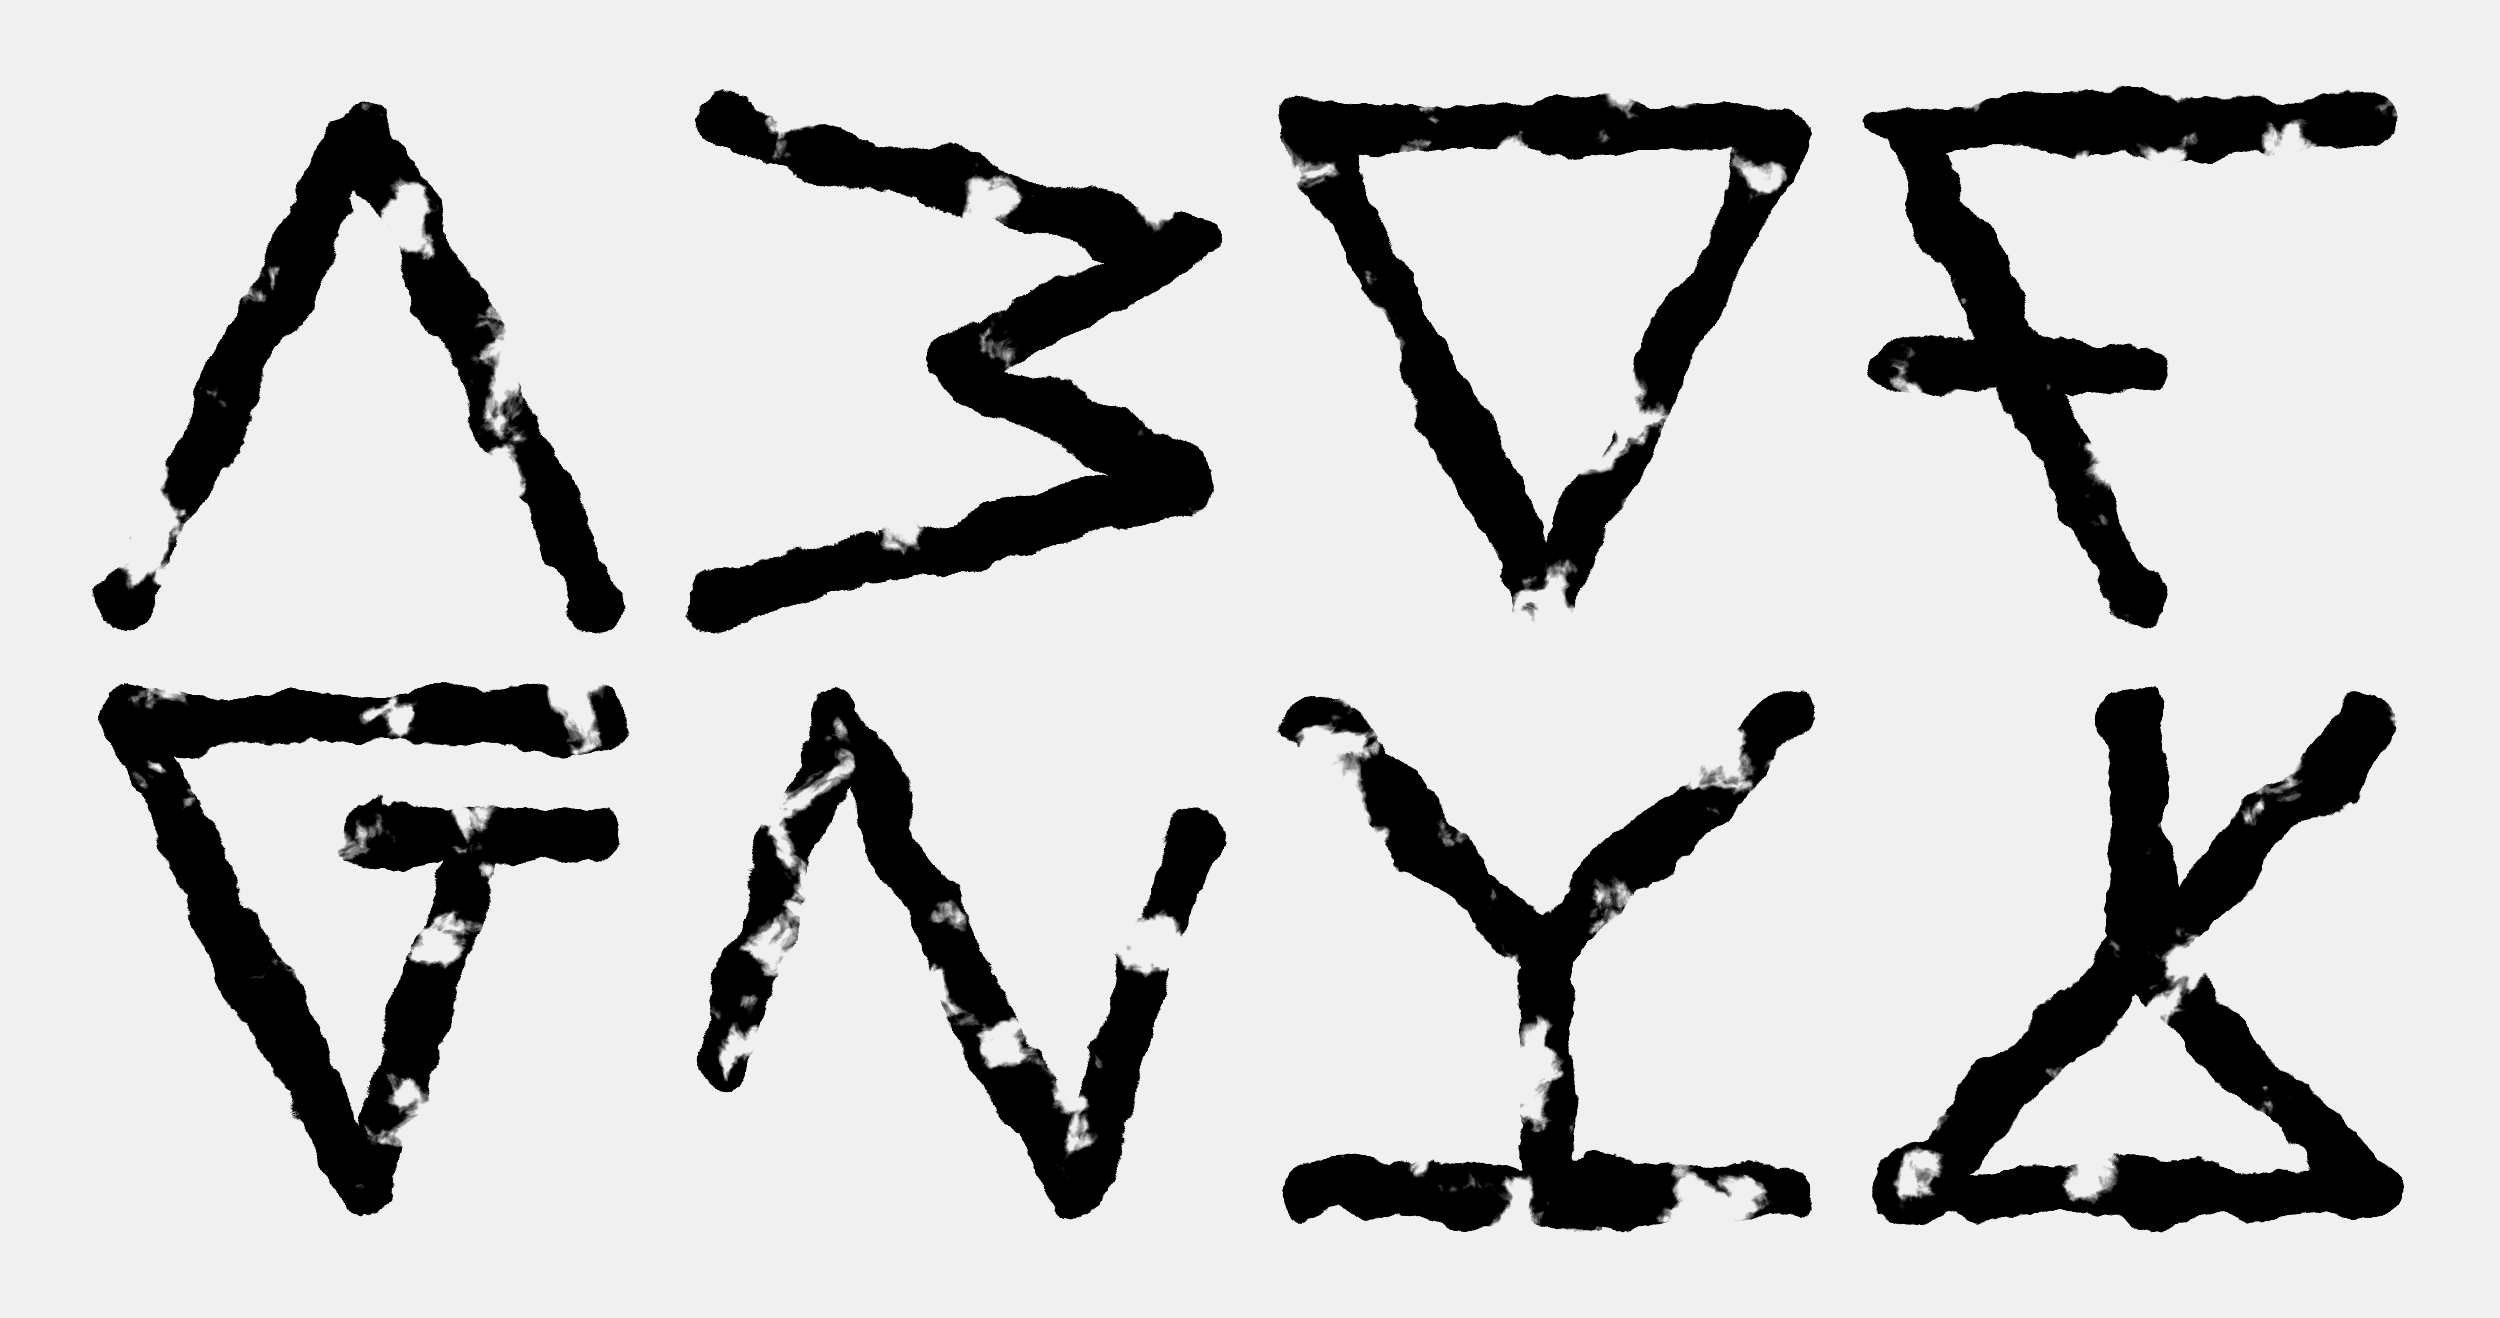
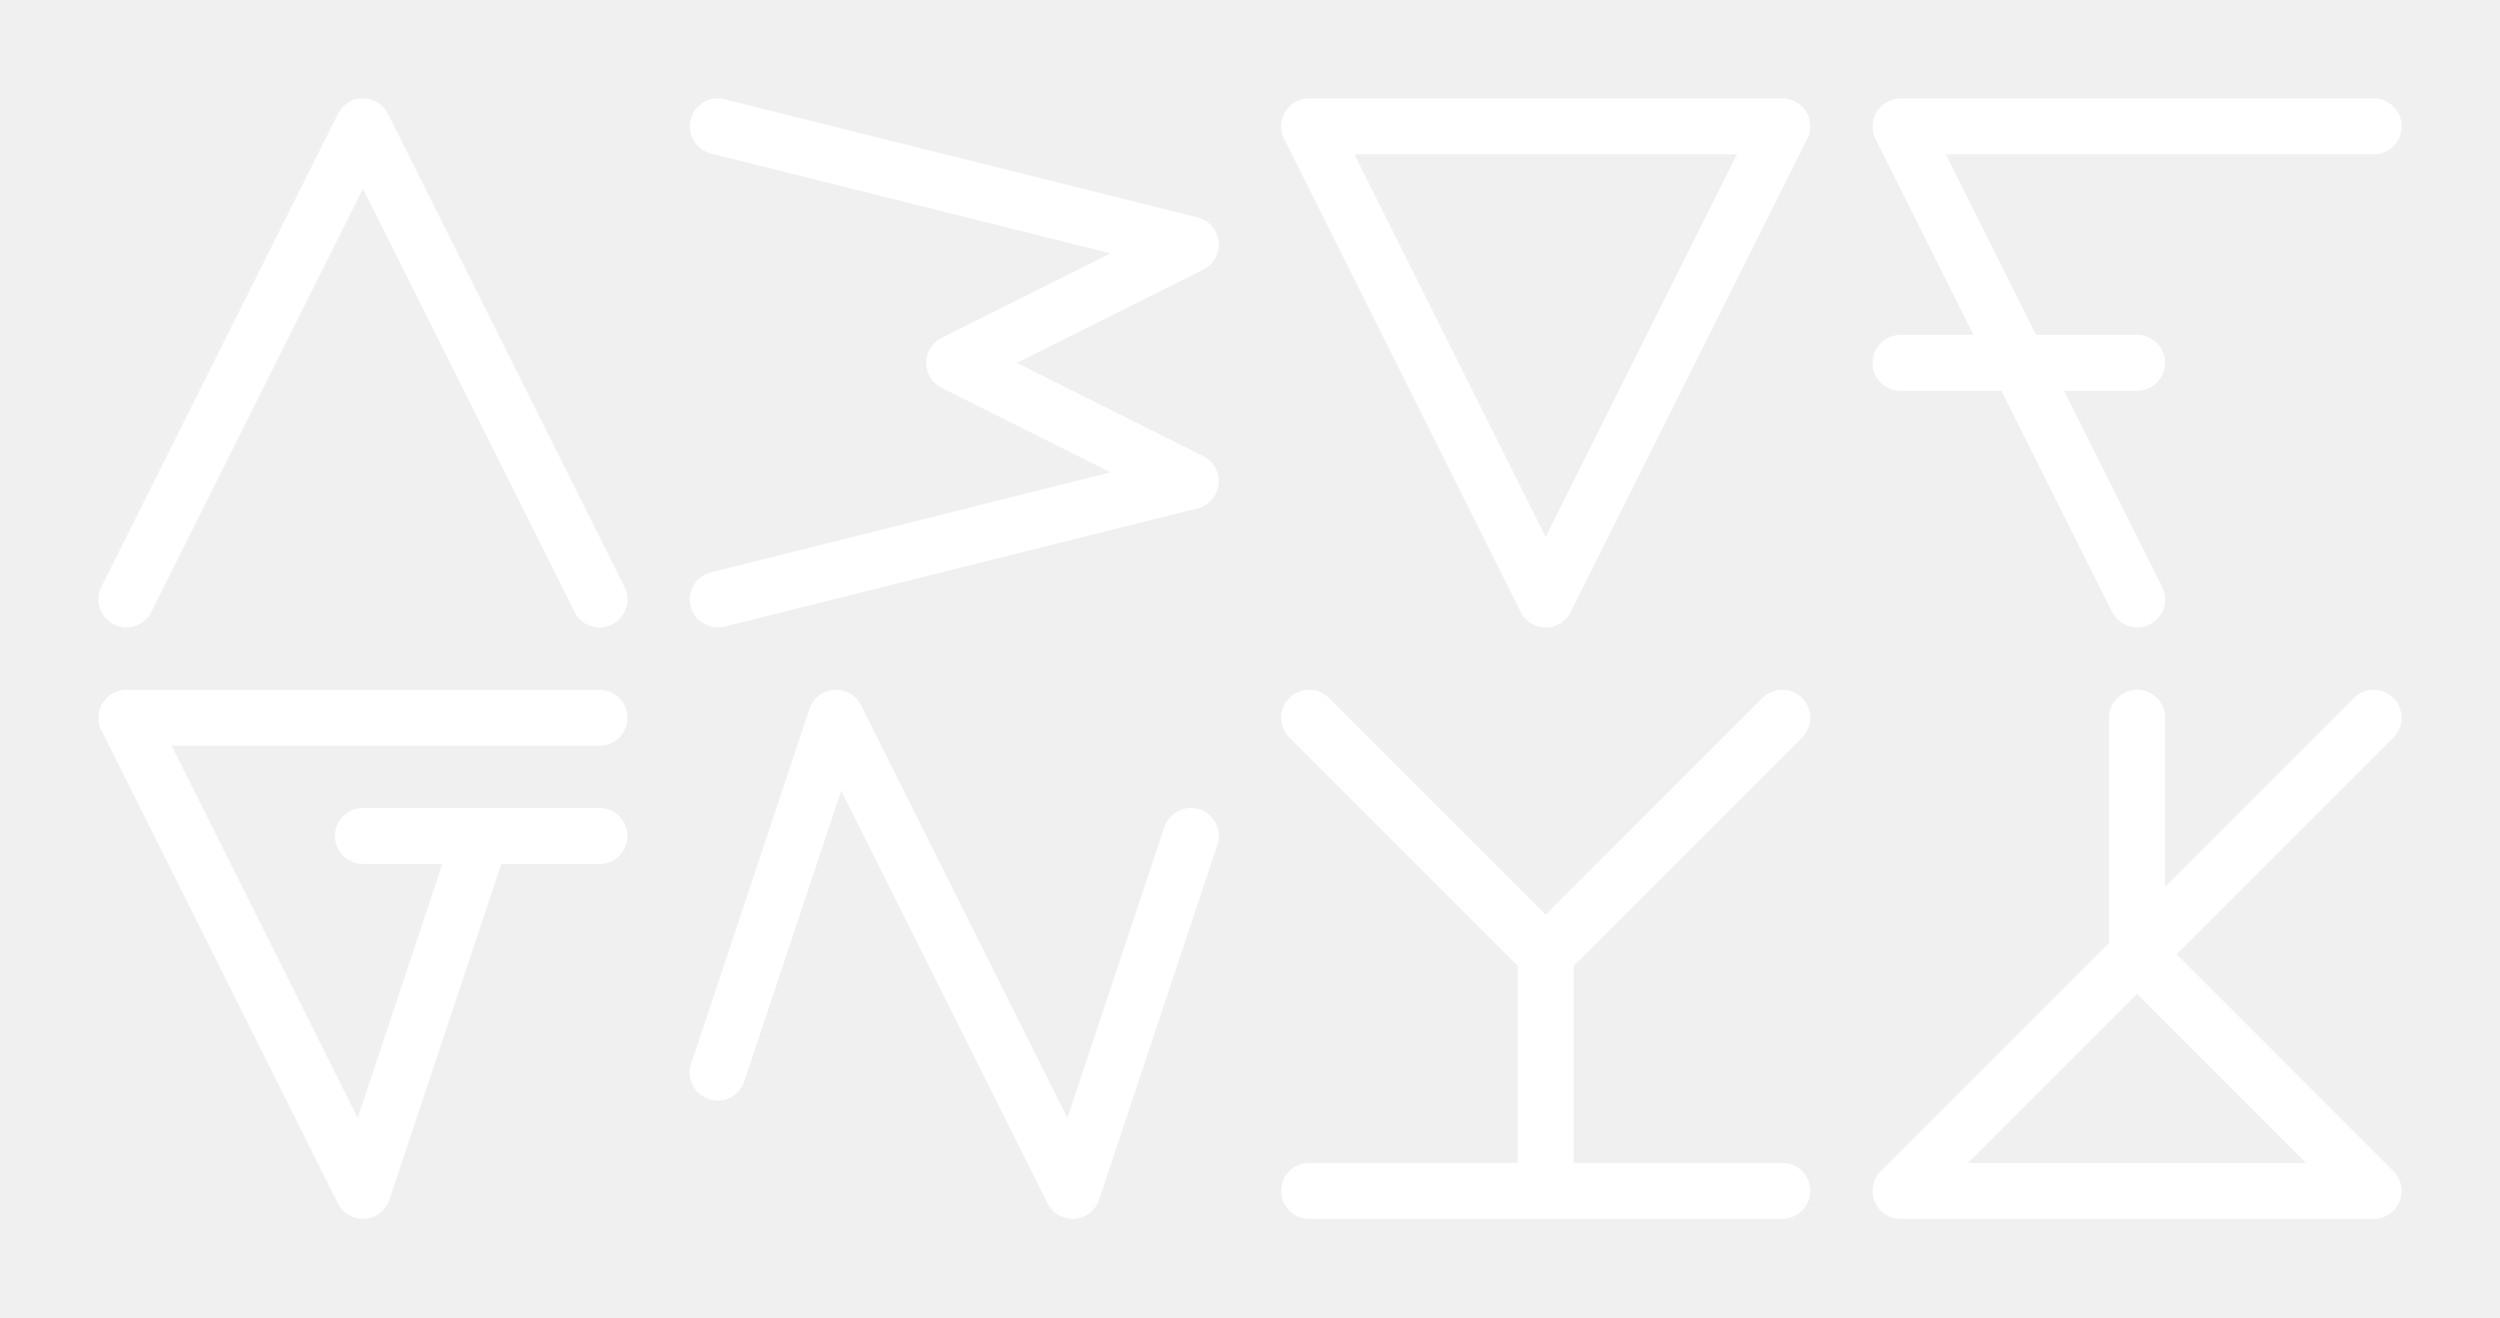
<svg xmlns="http://www.w3.org/2000/svg" width="506.193" height="266.701" viewBox="0 0 133.93 70.565" version="1.1" id="svg8">
  <defs id="defs2">
    <filter style="color-interpolation-filters:sRGB" id="filter28">
      <feTurbulence id="feTurbulence30" result="result1" baseFrequency="1" seed="0" numOctaves="8" type="fractalNoise" />
      <feComposite id="feComposite841" result="result3" in2="result1" operator="in" in="SourceGraphic" />
      <feColorMatrix id="feColorMatrix843" result="result4" values="1 0 0 0 0 0 1 0 0 0 0 0 1 0 0 0 0 0 16 -5 " />
      <feDisplacementMap in2="result1" id="feDisplacementMap32" in="result4" scale="0.5" xChannelSelector="R" yChannelSelector="G" result="result2" />
    </filter>
  </defs>
  <g id="layer1" transform="translate(53.07892,27.34575)">
-     <g id="g4677" style="stroke:#000000;stroke-width:0.626;stroke-linecap:round;stroke-linejoin:round;stroke-miterlimit:4;stroke-dasharray:none;stroke-opacity:1;filter:url(#filter28)" transform="matrix(4.789827,0,0,4.789827,-52.64751,-30.10756)">
-       <path id="path3684" d="M 1.323,7.281 3.969,1.99 6.615,7.281" style="color:#000000;display:inline;overflow:visible;visibility:visible;fill:none;fill-rule:evenodd;stroke:#000000;stroke-width:0.626;stroke-linecap:round;stroke-linejoin:round;stroke-miterlimit:4;stroke-dasharray:none;stroke-dashoffset:0;stroke-opacity:1;marker:none;marker-start:none;marker-mid:none;marker-end:none;enable-background:accumulate" />
+     <g id="g4677" style="stroke:#ffffff;stroke-width:0.626;stroke-linecap:round;stroke-linejoin:round;stroke-miterlimit:4;stroke-dasharray:none;stroke-opacity:1" transform="matrix(4.789827,0,0,4.789827,-52.64751,-30.10756)">
+       <path id="path3684" d="M 1.323,7.281 3.969,1.99 6.615,7.281" style="color:#000000;display:inline;overflow:visible;visibility:visible;fill:none;fill-rule:evenodd;stroke:#ffffff;stroke-width:0.626;stroke-linecap:round;stroke-linejoin:round;stroke-miterlimit:4;stroke-dasharray:none;stroke-dashoffset:0;stroke-opacity:1;marker:none;marker-start:none;marker-mid:none;marker-end:none;enable-background:accumulate" />
    </g>
-     <g id="g4681" transform="matrix(4.789827,0,0,4.789827,-46.31097,-30.10756)" style="stroke:#000000;stroke-width:0.626;stroke-linecap:round;stroke-linejoin:round;stroke-miterlimit:4;stroke-dasharray:none;stroke-opacity:1;filter:url(#filter28)">
-       <path id="path3713" d="M 6.615,1.99 11.906,3.312 9.26,4.635 11.906,5.958 6.615,7.281" style="color:#000000;display:inline;overflow:visible;visibility:visible;fill:none;fill-rule:evenodd;stroke:#000000;stroke-width:0.626;stroke-linecap:round;stroke-linejoin:round;stroke-miterlimit:4;stroke-dasharray:none;stroke-dashoffset:0;stroke-opacity:1;marker:none;marker-start:none;marker-mid:none;marker-end:none;enable-background:accumulate" />
+     <g id="g4681" transform="matrix(4.789827,0,0,4.789827,-46.31097,-30.10756)" style="stroke:#ffffff;stroke-width:0.626;stroke-linecap:round;stroke-linejoin:round;stroke-miterlimit:4;stroke-dasharray:none;stroke-opacity:1">
+       <path id="path3713" d="M 6.615,1.99 11.906,3.312 9.26,4.635 11.906,5.958 6.615,7.281" style="color:#000000;display:inline;overflow:visible;visibility:visible;fill:none;fill-rule:evenodd;stroke:#ffffff;stroke-width:0.626;stroke-linecap:round;stroke-linejoin:round;stroke-miterlimit:4;stroke-dasharray:none;stroke-dashoffset:0;stroke-opacity:1;marker:none;marker-start:none;marker-mid:none;marker-end:none;enable-background:accumulate" />
    </g>
-     <g id="g4685" transform="matrix(4.789827,0,0,4.789827,-39.97443,-30.10756)" style="stroke:#000000;stroke-width:0.626;stroke-linecap:round;stroke-linejoin:round;stroke-miterlimit:4;stroke-dasharray:none;stroke-opacity:1;filter:url(#filter28)">
-       <path id="path3715" d="m 11.906,1.99 h 5.292 l -2.646,5.292 z" style="color:#000000;display:inline;overflow:visible;visibility:visible;fill:none;fill-rule:evenodd;stroke:#000000;stroke-width:0.626;stroke-linecap:round;stroke-linejoin:round;stroke-miterlimit:4;stroke-dasharray:none;stroke-dashoffset:0;stroke-opacity:1;marker:none;marker-start:none;marker-mid:none;marker-end:none;enable-background:accumulate" />
+     <g id="g4685" transform="matrix(4.789827,0,0,4.789827,-39.97443,-30.10756)" style="stroke:#ffffff;stroke-width:0.626;stroke-linecap:round;stroke-linejoin:round;stroke-miterlimit:4;stroke-dasharray:none;stroke-opacity:1">
+       <path id="path3715" d="m 11.906,1.99 h 5.292 l -2.646,5.292 z" style="color:#000000;display:inline;overflow:visible;visibility:visible;fill:none;fill-rule:evenodd;stroke:#ffffff;stroke-width:0.626;stroke-linecap:round;stroke-linejoin:round;stroke-miterlimit:4;stroke-dasharray:none;stroke-dashoffset:0;stroke-opacity:1;marker:none;marker-start:none;marker-mid:none;marker-end:none;enable-background:accumulate" />
    </g>
-     <g id="g4690" transform="matrix(4.789827,0,0,4.789827,-33.63789,-30.10756)" style="stroke:#000000;stroke-width:0.626;stroke-linecap:round;stroke-linejoin:round;stroke-miterlimit:4;stroke-dasharray:none;stroke-opacity:1;filter:url(#filter28)">
-       <path id="path3717" d="M 22.49,1.99 H 17.198 L 19.844,7.281" style="color:#000000;display:inline;overflow:visible;visibility:visible;fill:none;fill-rule:evenodd;stroke:#000000;stroke-width:0.626;stroke-linecap:round;stroke-linejoin:round;stroke-miterlimit:4;stroke-dasharray:none;stroke-dashoffset:0;stroke-opacity:1;marker:none;marker-start:none;marker-mid:none;marker-end:none;enable-background:accumulate" />
-       <path id="path3719" d="M 17.198,4.635 H 19.844" style="color:#000000;display:inline;overflow:visible;visibility:visible;fill:none;fill-rule:evenodd;stroke:#000000;stroke-width:0.626;stroke-linecap:round;stroke-linejoin:round;stroke-miterlimit:4;stroke-dasharray:none;stroke-dashoffset:0;stroke-opacity:1;marker:none;marker-start:none;marker-mid:none;marker-end:none;enable-background:accumulate" />
+     <g id="g4690" transform="matrix(4.789827,0,0,4.789827,-33.63789,-30.10756)" style="stroke:#ffffff;stroke-width:0.626;stroke-linecap:round;stroke-linejoin:round;stroke-miterlimit:4;stroke-dasharray:none;stroke-opacity:1">
+       <path id="path3717" d="M 22.49,1.99 H 17.198 L 19.844,7.281" style="color:#000000;display:inline;overflow:visible;visibility:visible;fill:none;fill-rule:evenodd;stroke:#ffffff;stroke-width:0.626;stroke-linecap:round;stroke-linejoin:round;stroke-miterlimit:4;stroke-dasharray:none;stroke-dashoffset:0;stroke-opacity:1;marker:none;marker-start:none;marker-mid:none;marker-end:none;enable-background:accumulate" />
+       <path id="path3719" d="M 17.198,4.635 H 19.844" style="color:#000000;display:inline;overflow:visible;visibility:visible;fill:none;fill-rule:evenodd;stroke:#ffffff;stroke-width:0.626;stroke-linecap:round;stroke-linejoin:round;stroke-miterlimit:4;stroke-dasharray:none;stroke-dashoffset:0;stroke-opacity:1;marker:none;marker-start:none;marker-mid:none;marker-end:none;enable-background:accumulate" />
    </g>
-     <g id="g4695" transform="matrix(4.789827,0,0,4.789827,-154.0322,1.575091)" style="stroke:#000000;stroke-width:0.626;stroke-linecap:round;stroke-linejoin:round;stroke-miterlimit:4;stroke-dasharray:none;stroke-opacity:1;filter:url(#filter28)">
-       <path id="path4541" d="M 27.781,1.99 H 22.49 L 25.135,7.281 26.458,3.312" style="color:#000000;display:inline;overflow:visible;visibility:visible;fill:none;fill-rule:evenodd;stroke:#000000;stroke-width:0.626;stroke-linecap:round;stroke-linejoin:round;stroke-miterlimit:4;stroke-dasharray:none;stroke-dashoffset:0;stroke-opacity:1;marker:none;marker-start:none;marker-mid:none;marker-end:none;enable-background:accumulate" />
-       <path id="path4543" d="M 25.135,3.312 H 27.781" style="color:#000000;display:inline;overflow:visible;visibility:visible;fill:none;fill-rule:evenodd;stroke:#000000;stroke-width:0.626;stroke-linecap:round;stroke-linejoin:round;stroke-miterlimit:4;stroke-dasharray:none;stroke-dashoffset:0;stroke-opacity:1;marker:none;marker-start:none;marker-mid:none;marker-end:none;enable-background:accumulate" />
+     <g id="g4695" transform="matrix(4.789827,0,0,4.789827,-154.0322,1.575091)" style="stroke:#ffffff;stroke-width:0.626;stroke-linecap:round;stroke-linejoin:round;stroke-miterlimit:4;stroke-dasharray:none;stroke-opacity:1">
+       <path id="path4541" d="M 27.781,1.99 H 22.49 L 25.135,7.281 26.458,3.312" style="color:#000000;display:inline;overflow:visible;visibility:visible;fill:none;fill-rule:evenodd;stroke:#ffffff;stroke-width:0.626;stroke-linecap:round;stroke-linejoin:round;stroke-miterlimit:4;stroke-dasharray:none;stroke-dashoffset:0;stroke-opacity:1;marker:none;marker-start:none;marker-mid:none;marker-end:none;enable-background:accumulate" />
+       <path id="path4543" d="M 25.135,3.312 H 27.781" style="color:#000000;display:inline;overflow:visible;visibility:visible;fill:none;fill-rule:evenodd;stroke:#ffffff;stroke-width:0.626;stroke-linecap:round;stroke-linejoin:round;stroke-miterlimit:4;stroke-dasharray:none;stroke-dashoffset:0;stroke-opacity:1;marker:none;marker-start:none;marker-mid:none;marker-end:none;enable-background:accumulate" />
    </g>
-     <g id="g4704" transform="matrix(4.789827,0,0,4.789827,-147.6957,1.575091)" style="stroke:#000000;stroke-width:0.626;stroke-linecap:round;stroke-linejoin:round;stroke-miterlimit:4;stroke-dasharray:none;stroke-opacity:1;filter:url(#filter28)">
-       <path id="path4560" d="M 27.781,5.958 29.104,1.99 31.75,7.281 33.073,3.312" style="color:#000000;display:inline;overflow:visible;visibility:visible;fill:none;fill-rule:evenodd;stroke:#000000;stroke-width:0.626;stroke-linecap:round;stroke-linejoin:round;stroke-miterlimit:4;stroke-dasharray:none;stroke-dashoffset:0;stroke-opacity:1;marker:none;marker-start:none;marker-mid:none;marker-end:none;enable-background:accumulate" />
+     <g id="g4704" transform="matrix(4.789827,0,0,4.789827,-147.6957,1.575091)" style="stroke:#ffffff;stroke-width:0.626;stroke-linecap:round;stroke-linejoin:round;stroke-miterlimit:4;stroke-dasharray:none;stroke-opacity:1">
+       <path id="path4560" d="M 27.781,5.958 29.104,1.99 31.75,7.281 33.073,3.312" style="color:#000000;display:inline;overflow:visible;visibility:visible;fill:none;fill-rule:evenodd;stroke:#ffffff;stroke-width:0.626;stroke-linecap:round;stroke-linejoin:round;stroke-miterlimit:4;stroke-dasharray:none;stroke-dashoffset:0;stroke-opacity:1;marker:none;marker-start:none;marker-mid:none;marker-end:none;enable-background:accumulate" />
    </g>
-     <g id="g4710" transform="matrix(4.789827,0,0,4.789827,-141.3591,1.575091)" style="stroke:#000000;stroke-width:0.626;stroke-linecap:round;stroke-linejoin:round;stroke-miterlimit:4;stroke-dasharray:none;stroke-opacity:1;filter:url(#filter28)">
-       <path id="path4577" d="m 33.073,7.281 h 5.292" style="color:#000000;display:inline;overflow:visible;visibility:visible;fill:none;fill-rule:evenodd;stroke:#000000;stroke-width:0.626;stroke-linecap:round;stroke-linejoin:round;stroke-miterlimit:4;stroke-dasharray:none;stroke-dashoffset:0;stroke-opacity:1;marker:none;marker-start:none;marker-mid:none;marker-end:none;enable-background:accumulate" />
-       <path id="path4579" d="M 38.365,1.99 35.719,4.635 33.073,1.99" style="color:#000000;display:inline;overflow:visible;visibility:visible;fill:none;fill-rule:evenodd;stroke:#000000;stroke-width:0.626;stroke-linecap:round;stroke-linejoin:round;stroke-miterlimit:4;stroke-dasharray:none;stroke-dashoffset:0;stroke-opacity:1;marker:none;marker-start:none;marker-mid:none;marker-end:none;enable-background:accumulate" />
-       <path id="path4581" d="M 35.719,4.635 V 7.281" style="color:#000000;display:inline;overflow:visible;visibility:visible;fill:none;fill-rule:evenodd;stroke:#000000;stroke-width:0.626;stroke-linecap:round;stroke-linejoin:round;stroke-miterlimit:4;stroke-dasharray:none;stroke-dashoffset:0;stroke-opacity:1;marker:none;marker-start:none;marker-mid:none;marker-end:none;enable-background:accumulate" />
+     <g id="g4710" transform="matrix(4.789827,0,0,4.789827,-141.3591,1.575091)" style="stroke:#ffffff;stroke-width:0.626;stroke-linecap:round;stroke-linejoin:round;stroke-miterlimit:4;stroke-dasharray:none;stroke-opacity:1">
+       <path id="path4577" d="m 33.073,7.281 h 5.292" style="color:#000000;display:inline;overflow:visible;visibility:visible;fill:none;fill-rule:evenodd;stroke:#ffffff;stroke-width:0.626;stroke-linecap:round;stroke-linejoin:round;stroke-miterlimit:4;stroke-dasharray:none;stroke-dashoffset:0;stroke-opacity:1;marker:none;marker-start:none;marker-mid:none;marker-end:none;enable-background:accumulate" />
+       <path id="path4579" d="M 38.365,1.99 35.719,4.635 33.073,1.99" style="color:#000000;display:inline;overflow:visible;visibility:visible;fill:none;fill-rule:evenodd;stroke:#ffffff;stroke-width:0.626;stroke-linecap:round;stroke-linejoin:round;stroke-miterlimit:4;stroke-dasharray:none;stroke-dashoffset:0;stroke-opacity:1;marker:none;marker-start:none;marker-mid:none;marker-end:none;enable-background:accumulate" />
+       <path id="path4581" d="M 35.719,4.635 V 7.281" style="color:#000000;display:inline;overflow:visible;visibility:visible;fill:none;fill-rule:evenodd;stroke:#ffffff;stroke-width:0.626;stroke-linecap:round;stroke-linejoin:round;stroke-miterlimit:4;stroke-dasharray:none;stroke-dashoffset:0;stroke-opacity:1;marker:none;marker-start:none;marker-mid:none;marker-end:none;enable-background:accumulate" />
    </g>
-     <g transform="matrix(-4.789827,0,0,-4.789827,257.8431,45.98078)" id="g4714-4-8-4-9" style="stroke:#000000;stroke-width:0.626;stroke-linecap:round;stroke-linejoin:round;stroke-miterlimit:4;stroke-dasharray:none;stroke-opacity:1;filter:url(#filter28)">
-       <path id="path4598-4-4-4-1" d="m 38.365,7.281 5.292,-5.292 h -5.292 l 2.646,2.646 V 7.281" style="color:#000000;display:inline;overflow:visible;visibility:visible;fill:none;fill-rule:evenodd;stroke:#000000;stroke-width:0.626;stroke-linecap:round;stroke-linejoin:round;stroke-miterlimit:4;stroke-dasharray:none;stroke-dashoffset:0;stroke-opacity:1;marker:none;marker-start:none;marker-mid:none;marker-end:none;enable-background:accumulate" />
+     <g transform="matrix(-4.789827,0,0,-4.789827,257.8431,45.98078)" id="g4714-4-8-4-9" style="stroke:#ffffff;stroke-width:0.626;stroke-linecap:round;stroke-linejoin:round;stroke-miterlimit:4;stroke-dasharray:none;stroke-opacity:1">
+       <path id="path4598-4-4-4-1" d="m 38.365,7.281 5.292,-5.292 h -5.292 l 2.646,2.646 V 7.281" style="color:#000000;display:inline;overflow:visible;visibility:visible;fill:none;fill-rule:evenodd;stroke:#ffffff;stroke-width:0.626;stroke-linecap:round;stroke-linejoin:round;stroke-miterlimit:4;stroke-dasharray:none;stroke-dashoffset:0;stroke-opacity:1;marker:none;marker-start:none;marker-mid:none;marker-end:none;enable-background:accumulate" />
    </g>
  </g>
</svg>
